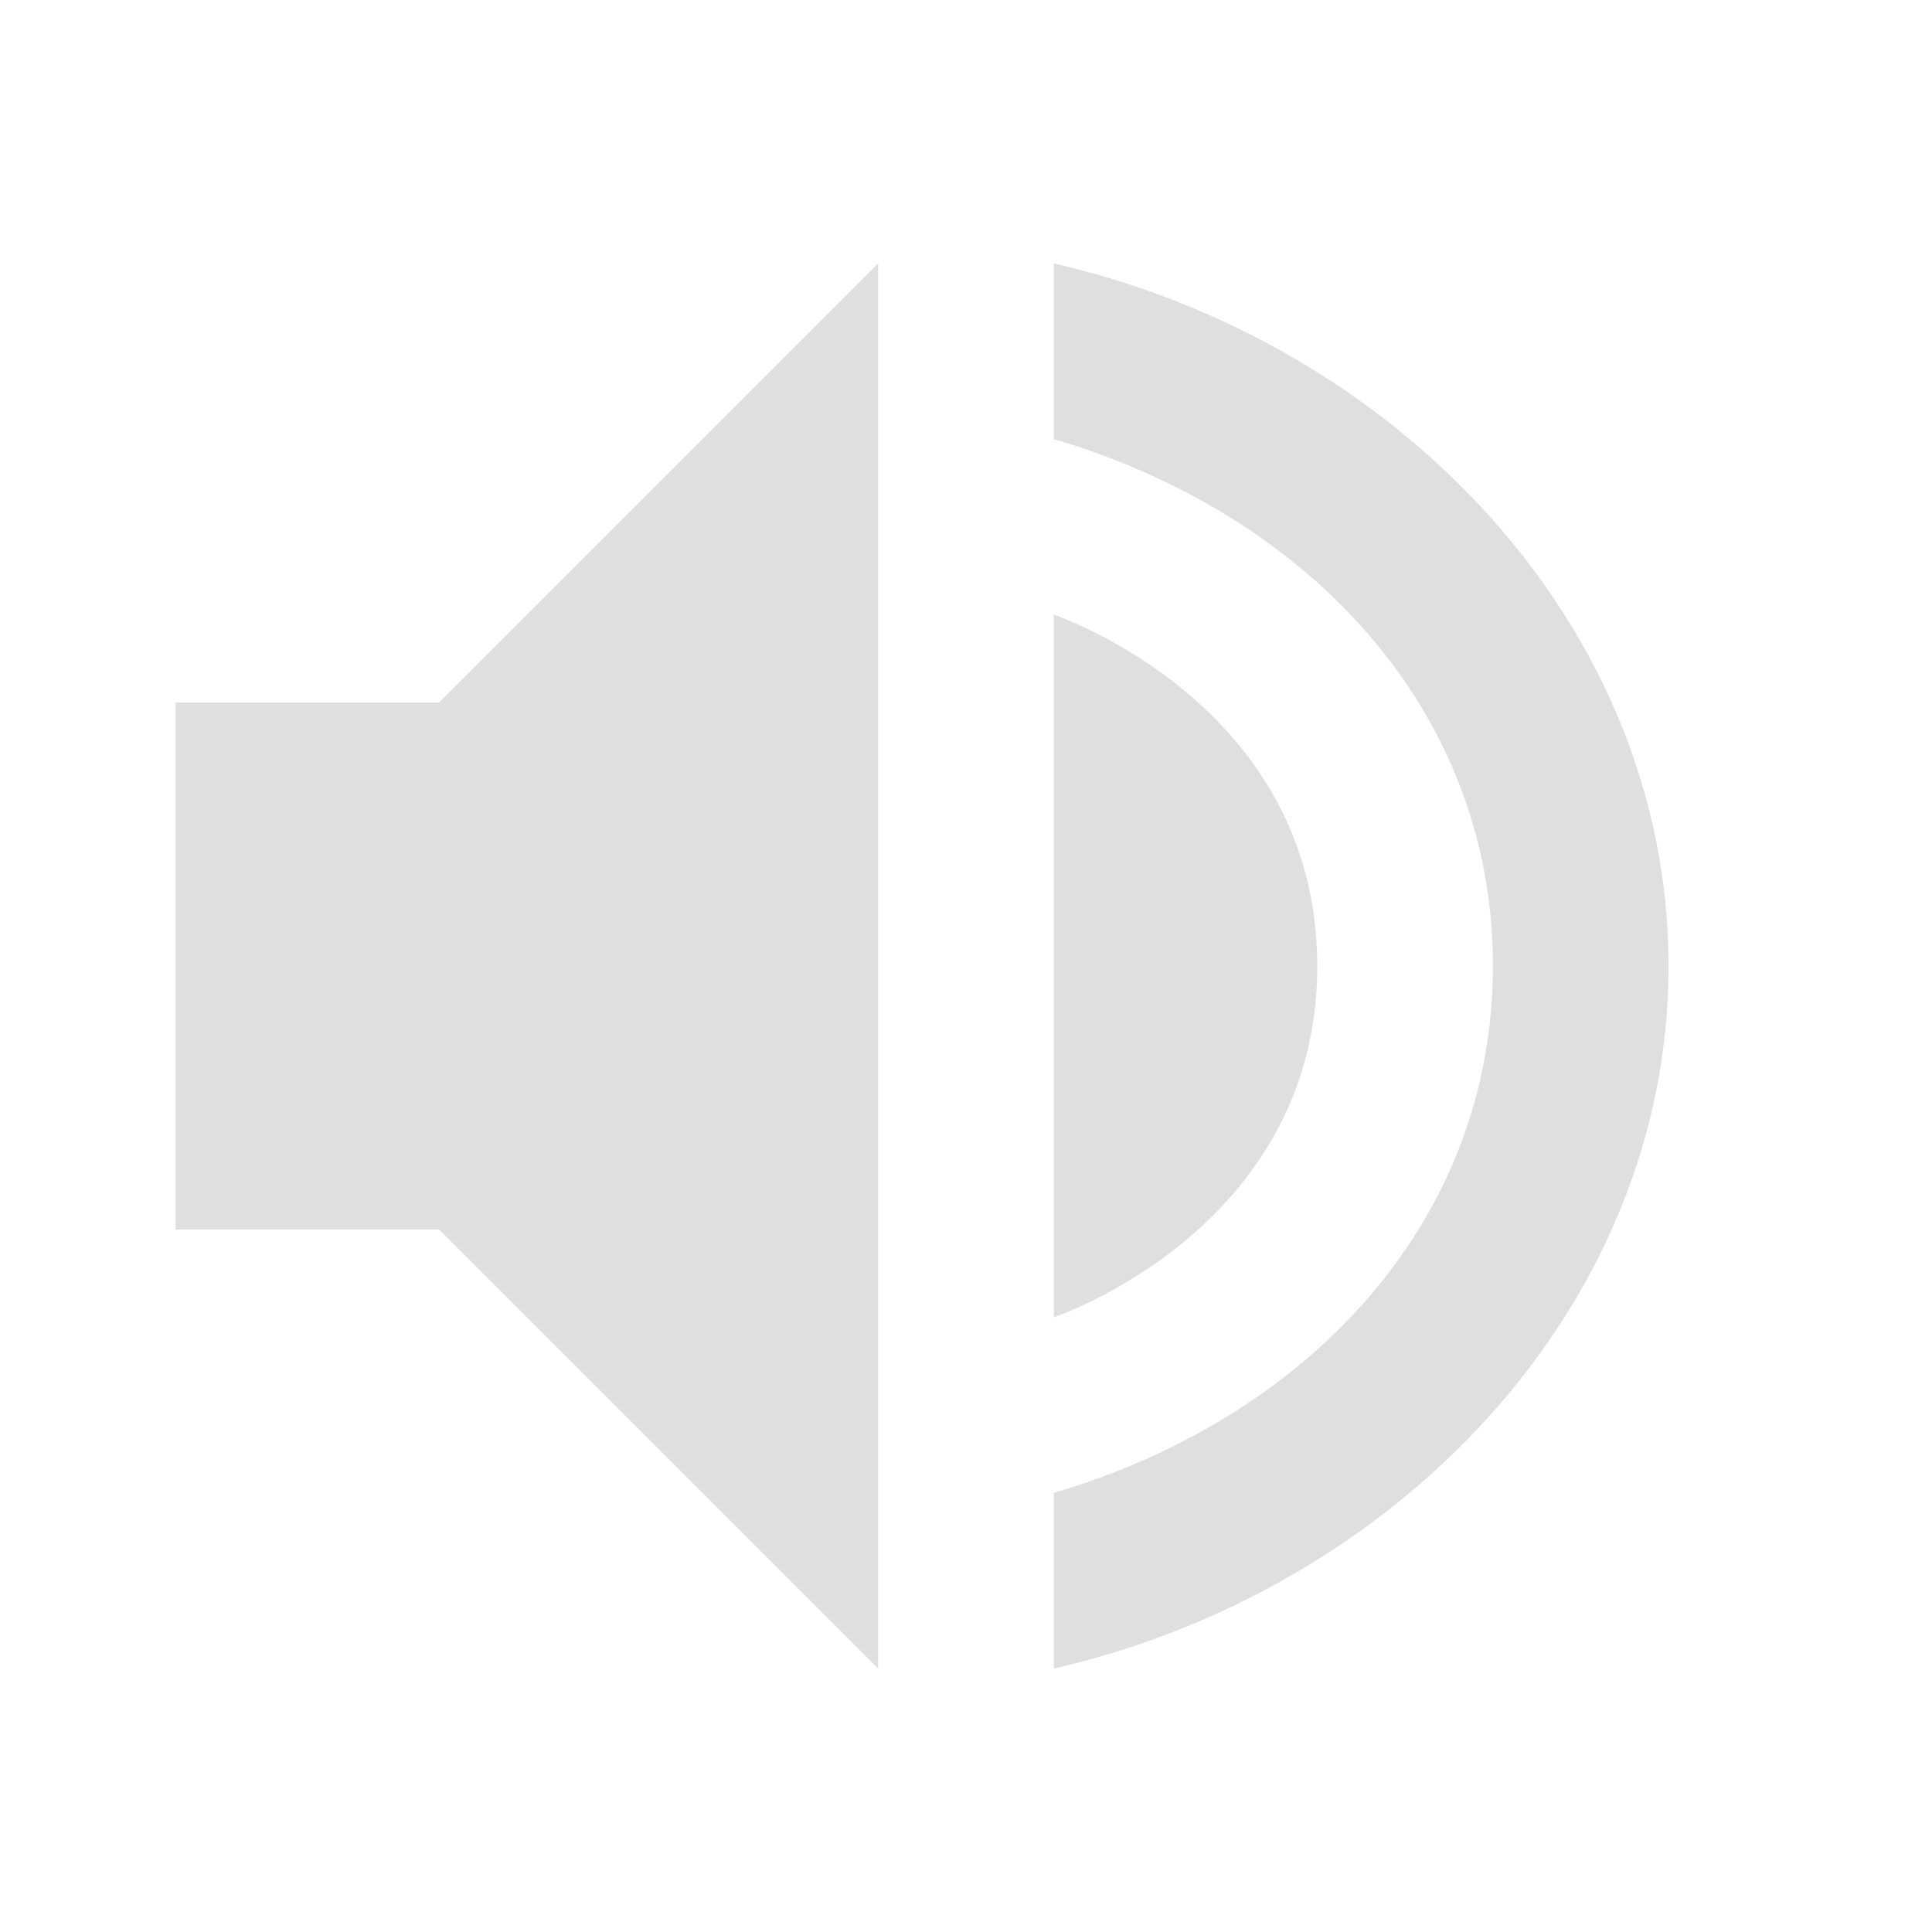
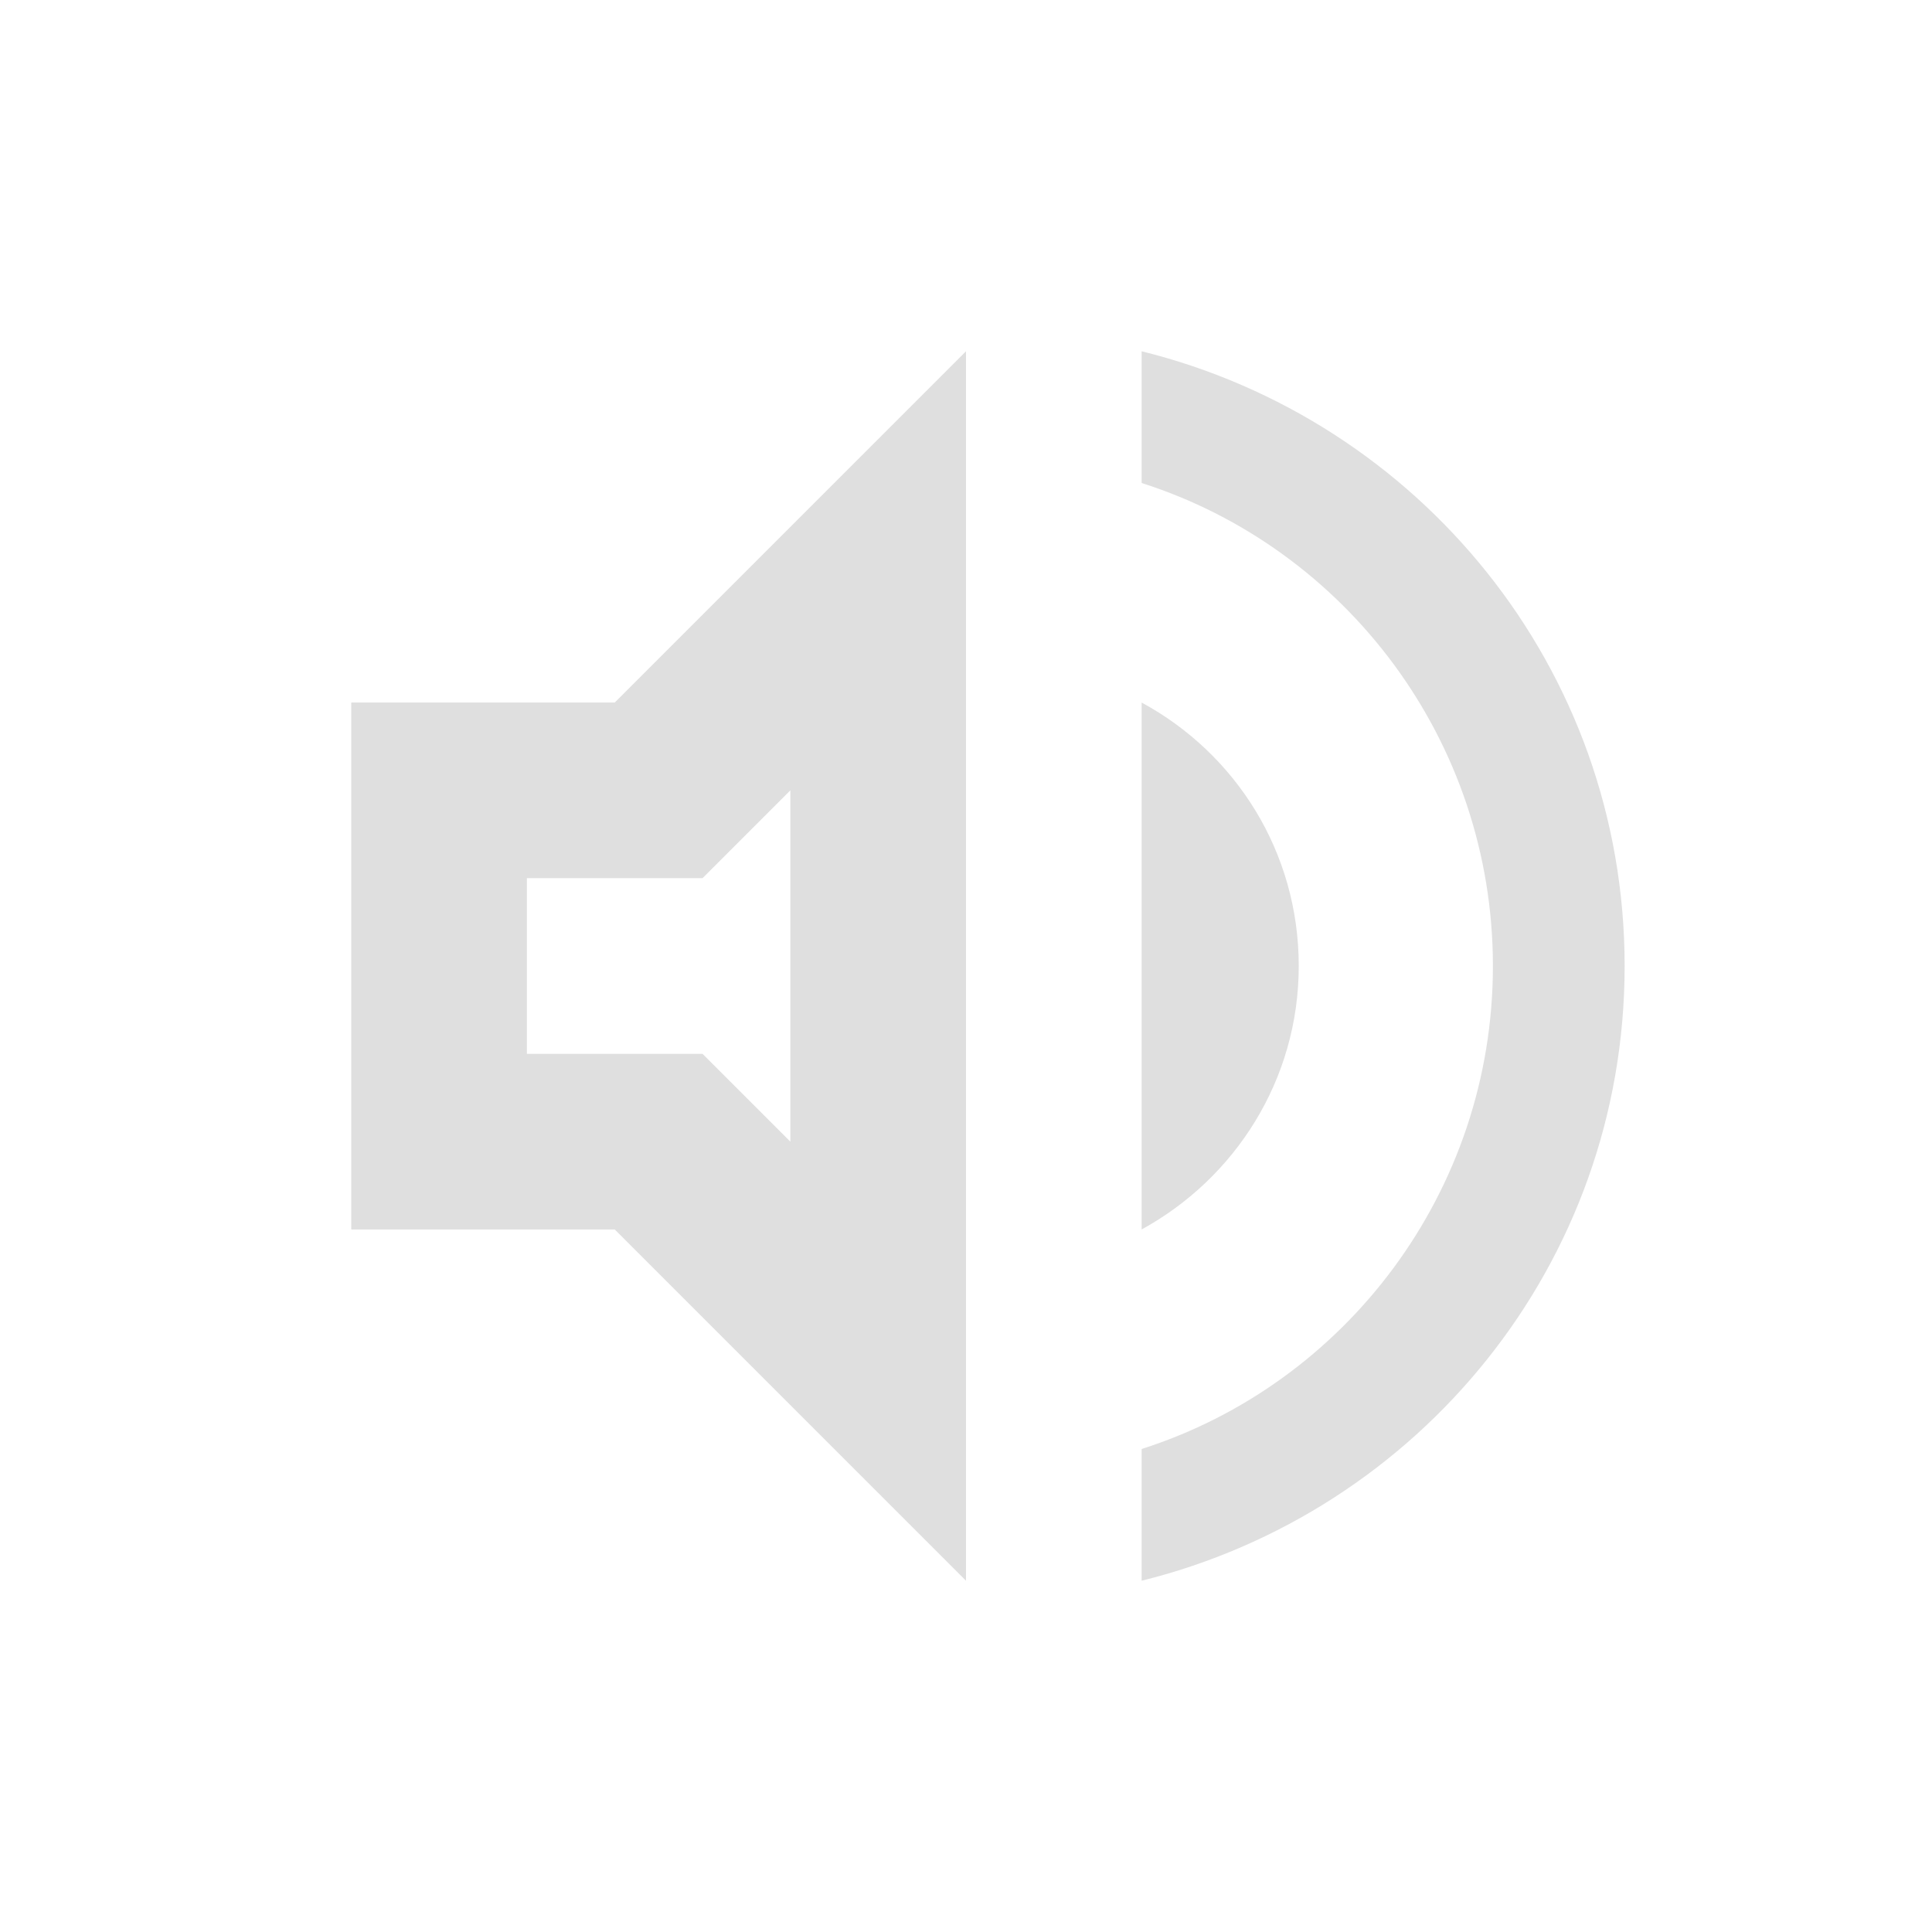
- <svg xmlns="http://www.w3.org/2000/svg" width="22" height="22" version="1.1">
-   <defs>
+ <svg xmlns="http://www.w3.org/2000/svg" width="22" height="22" viewBox="0 0 22 22" version="1.1" id="svg5">
+   <defs id="defs2">
    <style id="current-color-scheme" type="text/css">
   .ColorScheme-Text { color:#dfdfdf; } .ColorScheme-Highlight { color:#4285f4; } .ColorScheme-NeutralText { color:#ff9800; } .ColorScheme-PositiveText { color:#4caf50; } .ColorScheme-NegativeText { color:#f44336; }
-   </style>
+      </style>
  </defs>
-   <path style="fill:currentColor" class="ColorScheme-Text" d="M 10,3 5,8 H 2 v 6 h 3 l 5,5 z m 2,0 v 2 c 2.868,0.846 5,3.063 5,6 0,2.937 -2.132,5.154 -5,6 v 2 c 3.895,-0.891 7,-4.114 7,-8 0,-3.886 -3.105,-7.109 -7,-8 z m 0,4 v 8 c 0,0 3,-1 3,-4 -2e-4,-3 -3,-4 -3,-4 z" />
+   <path id="path971" d="M 11,4 7,8 H 4 v 6 h 3 l 4,4 z m 2,0 V 5.5 C 15.32,6.24 17,8.43 17,11 c 0,2.57 -1.68,4.76 -4,5.5 v 1.5 C 16.15,17.22 18.5,14.4 18.5,11 18.5,7.6 16.15,4.78 13,4 Z m 0,4 v 6 c 1.06,-0.58 1.789,-1.7 1.789,-3 0,-1.3 -0.719,-2.42 -1.789,-3 z M 9,9 v 4 L 8,12 H 6 v -2 h 2 z" style="fill:currentColor;fill-opacity:1;stroke:none;stroke-width:4;-inkscape-stroke:none" class="ColorScheme-Text" />
</svg>
